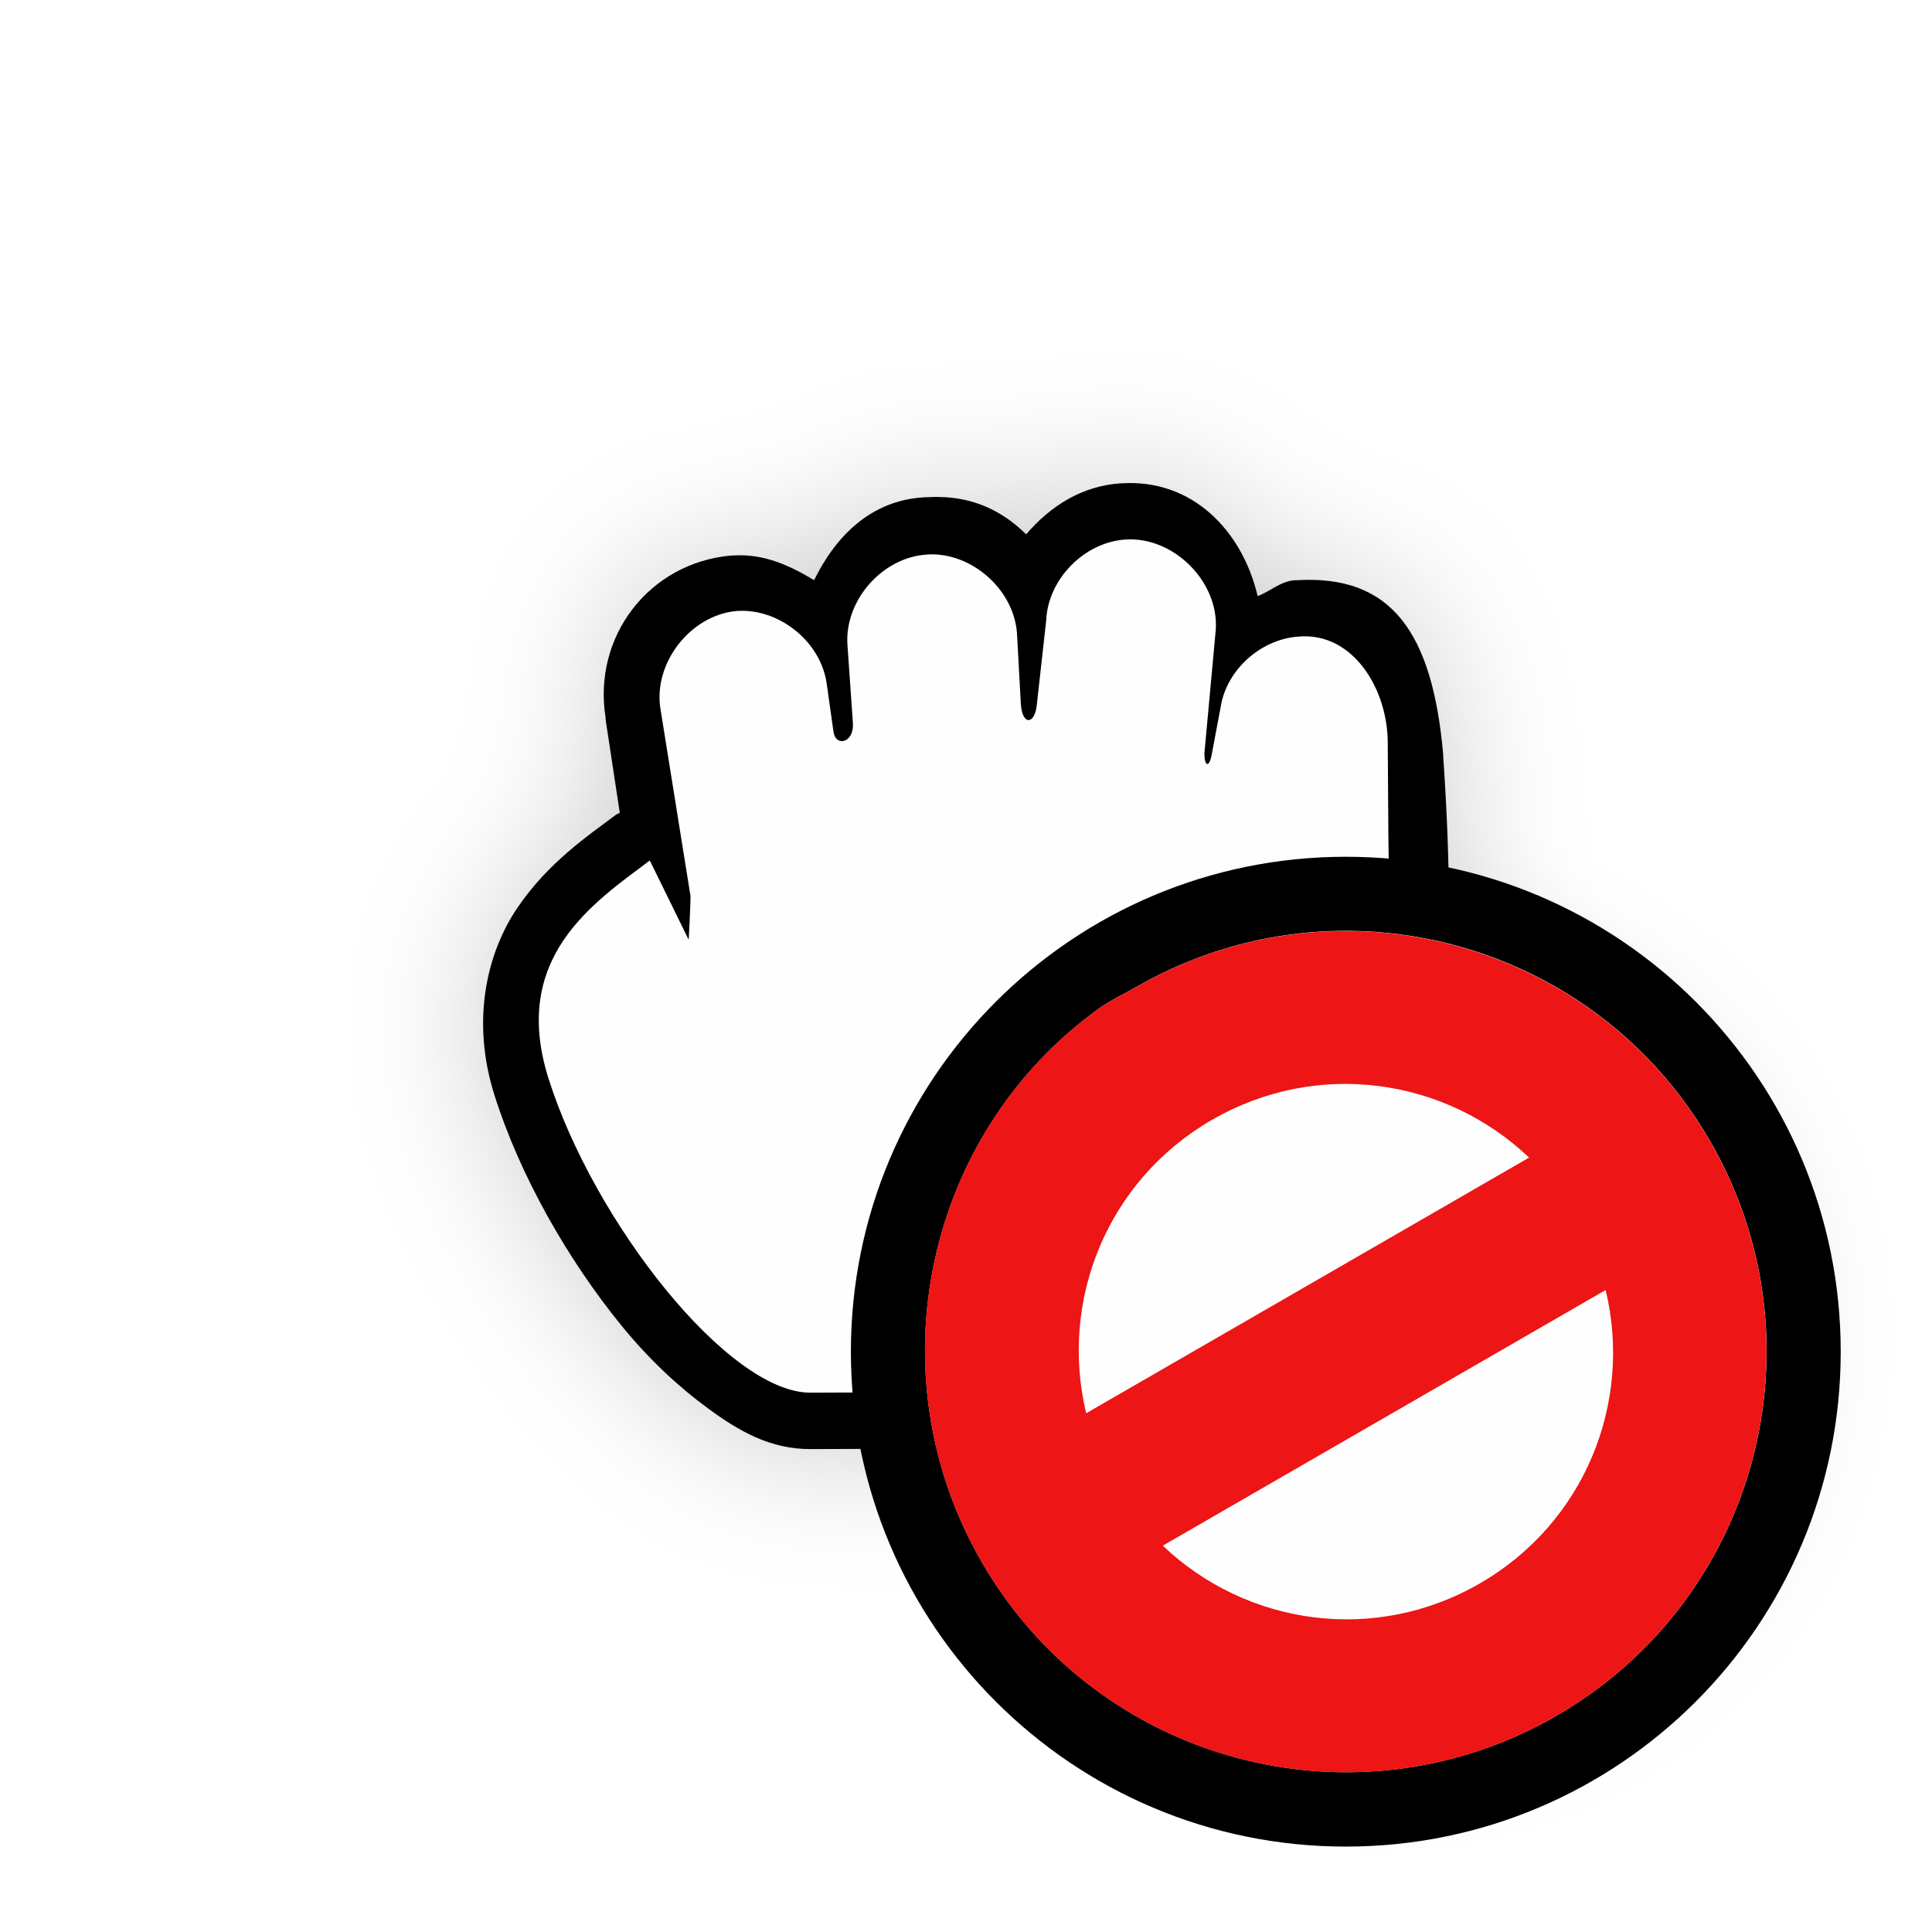
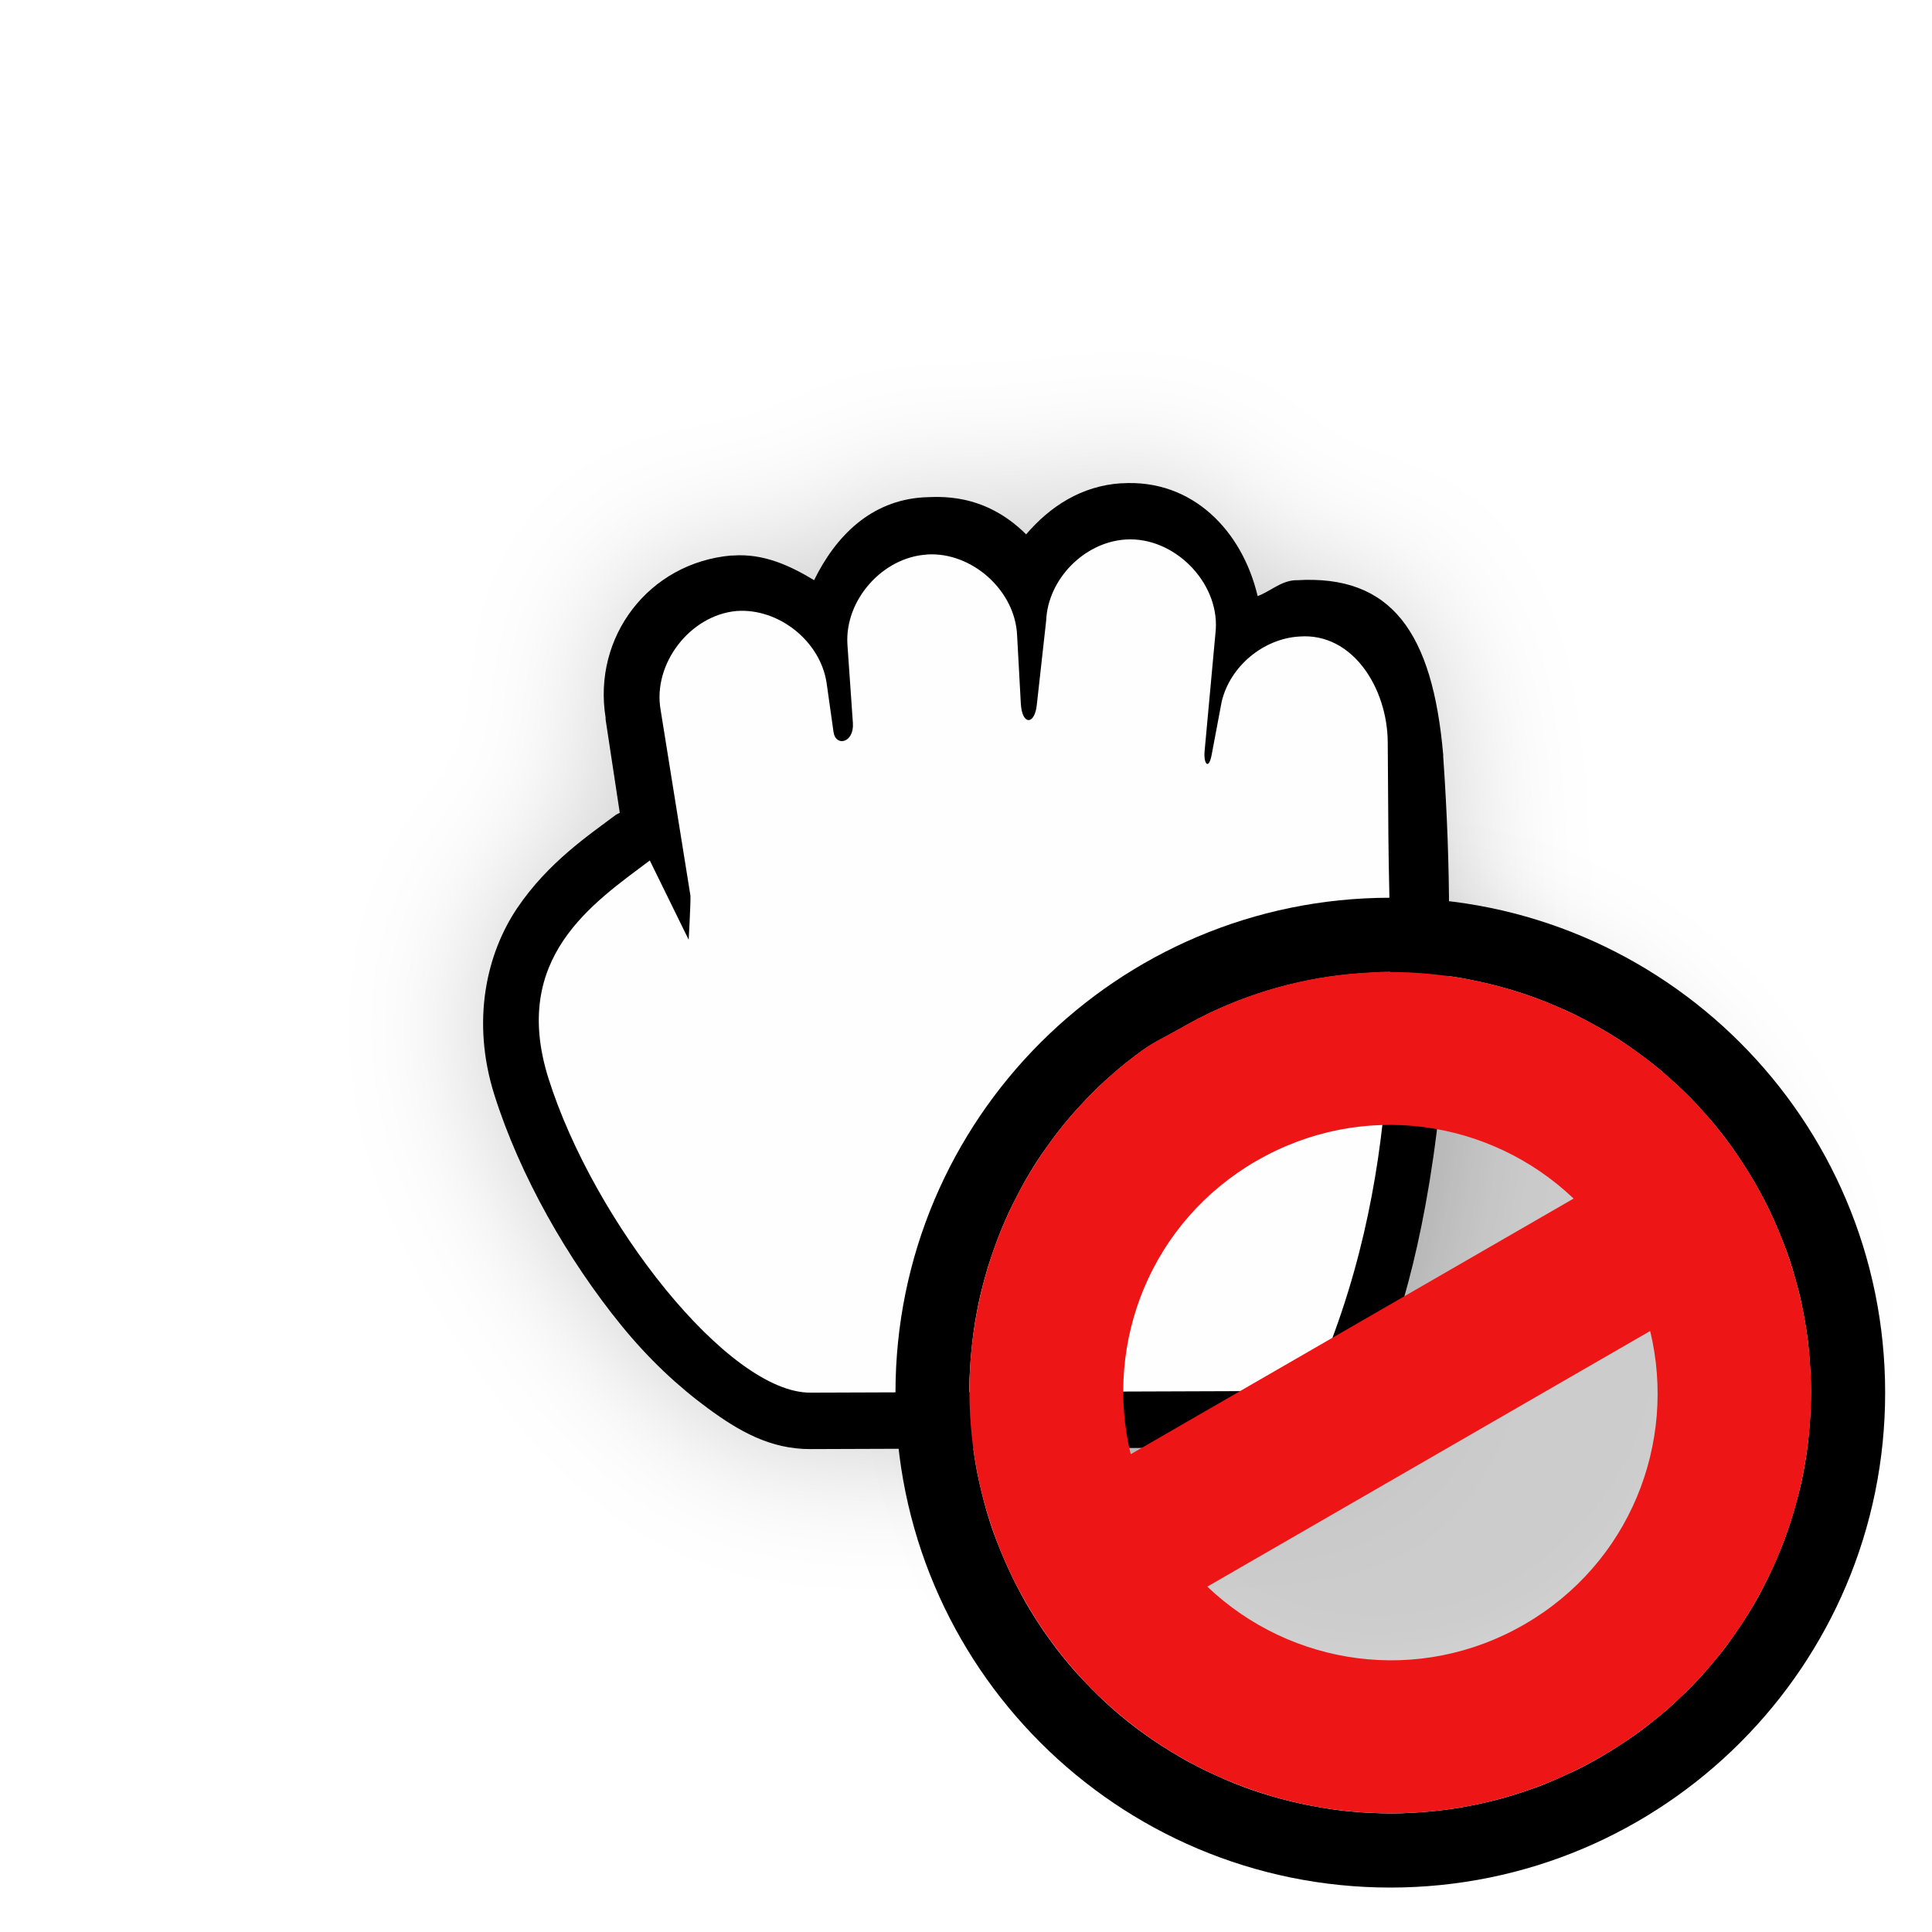
<svg xmlns="http://www.w3.org/2000/svg" width="24" height="24" version="1.1" viewBox="0 0 24 24">
  <filter id="a" x="-.168" y="-.168" width="1.336" height="1.336" color-interpolation-filters="sRGB">
    <feGaussianBlur stdDeviation=".84" />
  </filter>
  <filter id="b" x="-.168" y="-.168" width="1.336" height="1.336" color-interpolation-filters="sRGB">
    <feGaussianBlur stdDeviation=".7" />
  </filter>
  <circle cx="17.085" cy="16.576" r="5" fill-rule="evenodd" filter="url(#b)" opacity=".2" stroke-width=".455" />
  <g transform="translate(20)" stroke-width=".701">
    <path d="m-6.068 6.003c-0.496 0.031-0.887 0.287-1.185 0.635-0.531-0.529-1.098-0.464-1.273-0.46-0.658 0.04-1.093 0.483-1.361 1.029-0.302-0.182-0.629-0.334-1.01-0.306-0.007-1.121e-4 -0.015-1.121e-4 -0.022 0-1.021 0.092-1.72 1.008-1.558 2.014v0.022l0.176 1.16c-0.015 7e-3 -0.029 0.014-0.044 0.022-0.337 0.253-0.846 0.593-1.229 1.16-0.383 0.567-0.574 1.404-0.285 2.321 0.316 1.001 0.908 2.043 1.58 2.868 0.336 0.412 0.698 0.752 1.076 1.029 0.377 0.277 0.771 0.507 1.273 0.504l6.212-0.022c0.354 6.58e-4 0.68-0.305 0.702-0.657 0 0 1.34-2.278 0.944-7.925v-0.022c-0.133-1.517-0.641-2.24-1.822-2.167-0.008 4.694e-4 -0.014-5.673e-4 -0.022 0-0.176 0.012-0.303 0.138-0.461 0.197-0.19-0.808-0.808-1.458-1.69-1.401z" filter="url(#a)" opacity=".2" />
    <path d="m-6.068 6.003c-0.496 0.031-0.887 0.287-1.185 0.635-0.531-0.529-1.098-0.464-1.273-0.46-0.658 0.04-1.093 0.483-1.361 1.029-0.302-0.182-0.629-0.334-1.01-0.306-0.007-1.121e-4 -0.015-1.121e-4 -0.022 0-1.021 0.092-1.72 1.008-1.558 2.014v0.022l0.176 1.16c-0.015 7e-3 -0.029 0.014-0.044 0.022-0.337 0.253-0.846 0.593-1.229 1.16-0.383 0.567-0.574 1.404-0.285 2.321 0.316 1.001 0.908 2.043 1.58 2.868 0.336 0.412 0.698 0.752 1.076 1.029 0.377 0.277 0.771 0.507 1.273 0.504l6.212-0.022c0.354 6.58e-4 0.68-0.305 0.702-0.657 0 0 1.34-2.278 0.944-7.925v-0.022c-0.133-1.517-0.641-2.24-1.822-2.167-0.008 4.694e-4 -0.014-5.673e-4 -0.022 0-0.176 0.012-0.303 0.138-0.461 0.197-0.19-0.808-0.808-1.458-1.69-1.401z" />
    <path d="m-8.485 6.889c-0.552 0.033-1.023 0.566-0.988 1.117l0.068 0.976c0.017 0.248-0.215 0.3-0.241 0.109l-0.085-0.603c-0.075-0.52-0.594-0.936-1.119-0.898-0.578 0.052-1.043 0.656-0.944 1.226l0.371 2.311c0.004 0.089-0.022 0.547-0.022 0.547l-0.483-0.985c-0.705 0.53-1.731 1.207-1.259 2.706 0.559 1.774 2.232 3.911 3.256 3.905l6.212-0.022c1.202-2.656 0.978-5.138 0.966-6.896l-0.008-1.162c-0.004-0.666-0.432-1.363-1.097-1.313-0.45 0.026-0.863 0.372-0.966 0.81l-0.124 0.658c-0.037 0.196-0.102 0.116-0.088-0.044l0.139-1.512c0.038-0.594-0.524-1.155-1.119-1.117-0.515 0.032-0.967 0.493-0.988 1.007l-0.117 1.052c-0.027 0.246-0.183 0.252-0.198-0.022l-0.046-0.844c-0.022-0.558-0.561-1.042-1.119-1.007z" fill="#fefefe" />
  </g>
-   <circle cx="16.718" cy="16.791" r="6.148" fill-rule="evenodd" stroke-width=".455" />
-   <path d="m17.085 11.576c-1.004-0.071-2.041 0.148-2.978 0.689-0.156 0.09-0.318 0.163-0.461 0.267-2.148 1.549-2.803 4.528-1.451 6.871 1.443 2.499 4.638 3.354 7.138 1.912 2.499-1.443 3.354-4.638 1.912-7.138-0.902-1.562-2.486-2.483-4.16-2.601z" fill="#fefefe" />
-   <path d="m13.644 12.533c-2.148 1.549-2.802 4.527-1.45 6.87 1.443 2.499 4.638 3.355 7.137 1.913 2.499-1.443 3.355-4.638 1.913-7.137-1.443-2.499-4.638-3.355-7.137-1.913-0.156 0.09-0.32 0.164-0.463 0.267zm1.413 1.378c1.307-0.755 2.898-0.521 3.938 0.469l-5.502 3.176c-0.336-1.396 0.256-2.89 1.563-3.645zm-0.613 5.29 5.502-3.176c0.336 1.396-0.256 2.89-1.563 3.645-1.307 0.755-2.898 0.521-3.938-0.469z" fill="#ed1515" stroke-width=".773" />
+   <path d="m17.272 11.152a6.148 6.148 0 0 0-6.148 6.148 6.148 6.148 0 0 0 6.148 6.148 6.148 6.148 0 0 0 6.146-6.148 6.148 6.148 0 0 0-6.146-6.148zm-0.141 0.924c0.084-0.002 0.17-0.002 0.254 0 0.084 0.002 0.166 0.006 0.25 0.012 0.084 0.006 0.169 0.014 0.252 0.023 0.083 0.01 0.166 0.021 0.248 0.035 0.082 0.014 0.164 0.031 0.246 0.049 0.082 0.018 0.163 0.037 0.244 0.059 0.081 0.022 0.161 0.045 0.24 0.07s0.158 0.053 0.236 0.082c0.078 0.029 0.155 0.061 0.232 0.094 0.077 0.033 0.155 0.067 0.23 0.104 0.075 0.037 0.149 0.077 0.223 0.117 0.074 0.04 0.147 0.081 0.219 0.125 0.072 0.044 0.143 0.091 0.213 0.139 0.07 0.048 0.137 0.097 0.205 0.148 0.068 0.051 0.136 0.104 0.201 0.158 0.065 0.055 0.128 0.112 0.191 0.17 0.063 0.058 0.125 0.116 0.186 0.178 0.06 0.062 0.118 0.126 0.176 0.191 0.058 0.065 0.115 0.131 0.17 0.199 0.055 0.068 0.107 0.137 0.158 0.209 0.052 0.072 0.102 0.146 0.15 0.221 0.048 0.075 0.096 0.15 0.141 0.229 0.045 0.078 0.088 0.157 0.129 0.236 0.041 0.079 0.079 0.16 0.115 0.24 0.036 0.081 0.07 0.163 0.102 0.244 0.032 0.082 0.062 0.162 0.09 0.244 0.027 0.082 0.051 0.165 0.074 0.248 0.023 0.083 0.046 0.166 0.064 0.25 0.019 0.084 0.034 0.168 0.049 0.252 0.015 0.084 0.029 0.168 0.039 0.252 0.01 0.084 0.017 0.17 0.023 0.254 0.006 0.084 0.011 0.168 0.014 0.252 0.002 0.084 0.002 0.168 0 0.252-0.002 0.084-0.006 0.168-0.012 0.252-0.006 0.084-0.014 0.167-0.023 0.25-0.01 0.083-0.021 0.166-0.035 0.248-0.014 0.082-0.029 0.166-0.047 0.248-0.018 0.082-0.039 0.161-0.061 0.242-0.022 0.081-0.045 0.161-0.07 0.24s-0.053 0.16-0.082 0.238c-0.029 0.078-0.061 0.155-0.094 0.232s-0.067 0.153-0.104 0.229c-0.037 0.075-0.075 0.151-0.115 0.225-0.04 0.074-0.083 0.145-0.127 0.217-0.044 0.072-0.091 0.143-0.139 0.213-0.048 0.07-0.095 0.139-0.146 0.207-0.051 0.068-0.105 0.134-0.16 0.199-0.055 0.065-0.11 0.13-0.168 0.193-0.058 0.063-0.118 0.123-0.18 0.184-0.062 0.06-0.125 0.12-0.189 0.178-0.065 0.058-0.133 0.113-0.201 0.168-0.068 0.055-0.137 0.109-0.209 0.16-0.072 0.052-0.146 0.102-0.221 0.15-0.075 0.048-0.15 0.096-0.229 0.141-0.078 0.045-0.157 0.088-0.236 0.129-0.079 0.041-0.16 0.077-0.24 0.113-0.081 0.036-0.161 0.072-0.242 0.104-0.082 0.032-0.164 0.06-0.246 0.088-0.082 0.027-0.165 0.053-0.248 0.076-0.083 0.023-0.166 0.044-0.25 0.062-0.084 0.019-0.168 0.036-0.252 0.051-0.084 0.015-0.168 0.027-0.252 0.037-0.084 0.01-0.168 0.019-0.252 0.025-0.084 0.006-0.17 0.011-0.254 0.014-0.084 0.002-0.168 0.002-0.252 0-0.084-0.002-0.168-0.006-0.252-0.012-0.084-0.006-0.167-0.014-0.25-0.023-0.083-0.01-0.166-0.023-0.248-0.037s-0.164-0.029-0.246-0.047c-0.082-0.018-0.163-0.037-0.244-0.059-0.081-0.022-0.161-0.045-0.24-0.07s-0.16-0.053-0.238-0.082c-0.078-0.029-0.155-0.061-0.232-0.094-0.077-0.033-0.153-0.069-0.229-0.105-0.075-0.037-0.151-0.075-0.225-0.115-0.074-0.04-0.145-0.083-0.217-0.127-0.072-0.044-0.143-0.089-0.213-0.137-0.07-0.048-0.139-0.097-0.207-0.148-0.068-0.051-0.134-0.104-0.199-0.158-0.065-0.055-0.13-0.112-0.193-0.17-0.063-0.058-0.123-0.118-0.184-0.18-0.06-0.062-0.12-0.125-0.178-0.189-0.058-0.065-0.113-0.131-0.168-0.199-0.055-0.068-0.109-0.139-0.16-0.211-0.052-0.072-0.102-0.144-0.15-0.219-0.048-0.075-0.096-0.152-0.141-0.23-0.042-0.073-0.081-0.146-0.119-0.221-0.038-0.074-0.075-0.149-0.109-0.225-0.034-0.075-0.067-0.152-0.098-0.229-0.031-0.076-0.061-0.153-0.088-0.23-0.027-0.077-0.051-0.155-0.074-0.232-0.023-0.078-0.043-0.156-0.062-0.234-0.019-0.078-0.037-0.156-0.053-0.234-0.016-0.079-0.029-0.159-0.041-0.238-0.012-0.079-0.023-0.157-0.031-0.236-0.008-0.079-0.015-0.159-0.02-0.238-0.005-0.079-0.007-0.159-0.008-0.238-1e-3 -0.079-5.59e-4 -0.159 2e-3 -0.238 0.003-0.079 0.008-0.158 0.014-0.236 6e-3 -0.079 0.014-0.156 0.023-0.234 0.009-0.078 0.02-0.157 0.033-0.234 0.013-0.078 0.027-0.155 0.043-0.232 0.016-0.077 0.035-0.152 0.055-0.229 0.02-0.076 0.041-0.151 0.064-0.227 0.023-0.075 0.05-0.151 0.076-0.225s0.054-0.148 0.084-0.221c0.03-0.073 0.061-0.145 0.094-0.217 0.033-0.071 0.069-0.141 0.105-0.211 0.036-0.07 0.074-0.141 0.113-0.209 0.04-0.068 0.08-0.136 0.123-0.203 0.043-0.067 0.089-0.132 0.135-0.197 0.046-0.065 0.092-0.129 0.141-0.191 0.049-0.063 0.1-0.125 0.152-0.186 0.052-0.061 0.107-0.119 0.162-0.178 0.055-0.059 0.112-0.118 0.17-0.174 0.058-0.056 0.118-0.11 0.18-0.164 0.061-0.054 0.123-0.107 0.188-0.158 0.064-0.051 0.13-0.1 0.197-0.148 0.036-0.026 0.071-0.049 0.109-0.072 0.038-0.023 0.078-0.045 0.117-0.066 0.078-0.043 0.158-0.084 0.236-0.129 0.078-0.045 0.157-0.088 0.236-0.129 0.079-0.041 0.158-0.079 0.238-0.115 0.081-0.036 0.163-0.07 0.244-0.102 0.082-0.032 0.164-0.06 0.246-0.088s0.165-0.053 0.248-0.076c0.083-0.023 0.166-0.044 0.25-0.062 0.084-0.019 0.166-0.036 0.25-0.051 0.084-0.015 0.17-0.027 0.254-0.037 0.084-0.01 0.168-0.019 0.252-0.025 0.084-0.006 0.168-0.011 0.252-0.014z" />
+   <path d="m14.197 13.042c-2.148 1.549-2.802 4.527-1.45 6.87 1.443 2.499 4.638 3.355 7.137 1.913 2.499-1.443 3.355-4.638 1.913-7.137-1.443-2.499-4.638-3.355-7.137-1.913-0.156 0.09-0.32 0.164-0.463 0.267zm1.413 1.378c1.307-0.755 2.898-0.521 3.938 0.469l-5.502 3.176c-0.336-1.396 0.256-2.89 1.563-3.645zm-0.613 5.29 5.502-3.176c0.336 1.396-0.256 2.89-1.563 3.645-1.307 0.755-2.898 0.521-3.938-0.469z" fill="#ed1515" stroke-width=".773" />
</svg>
